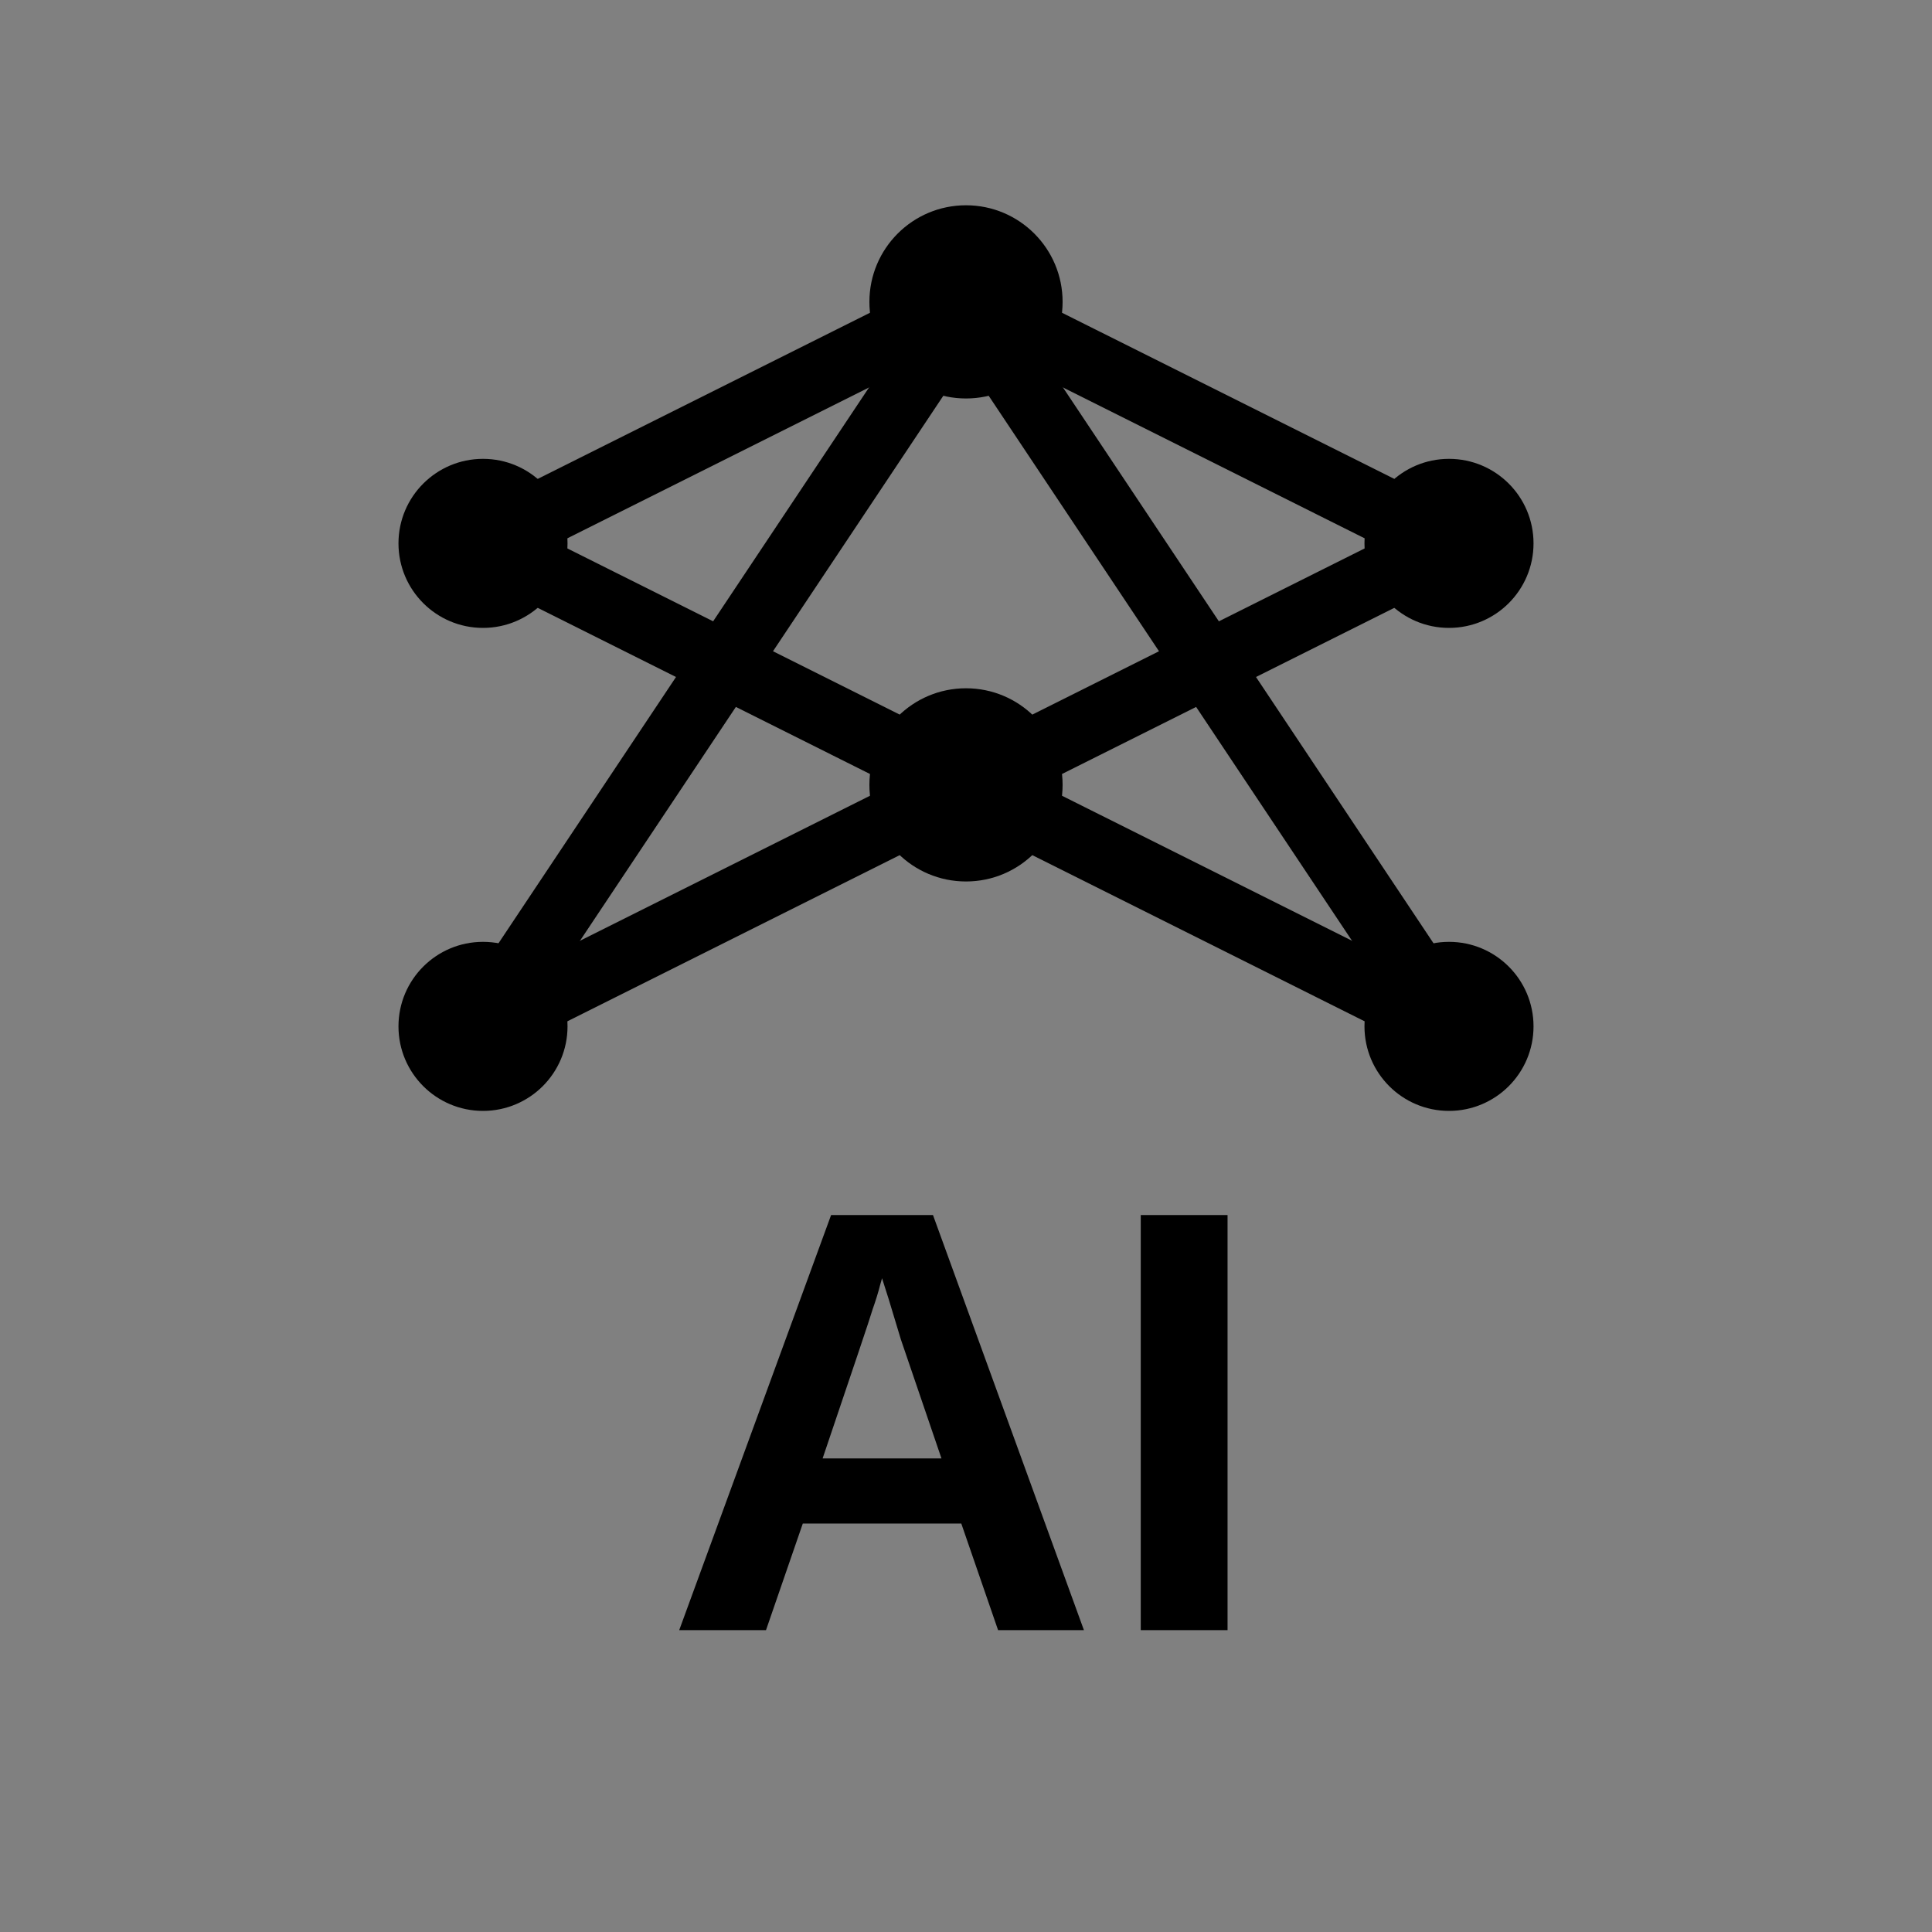
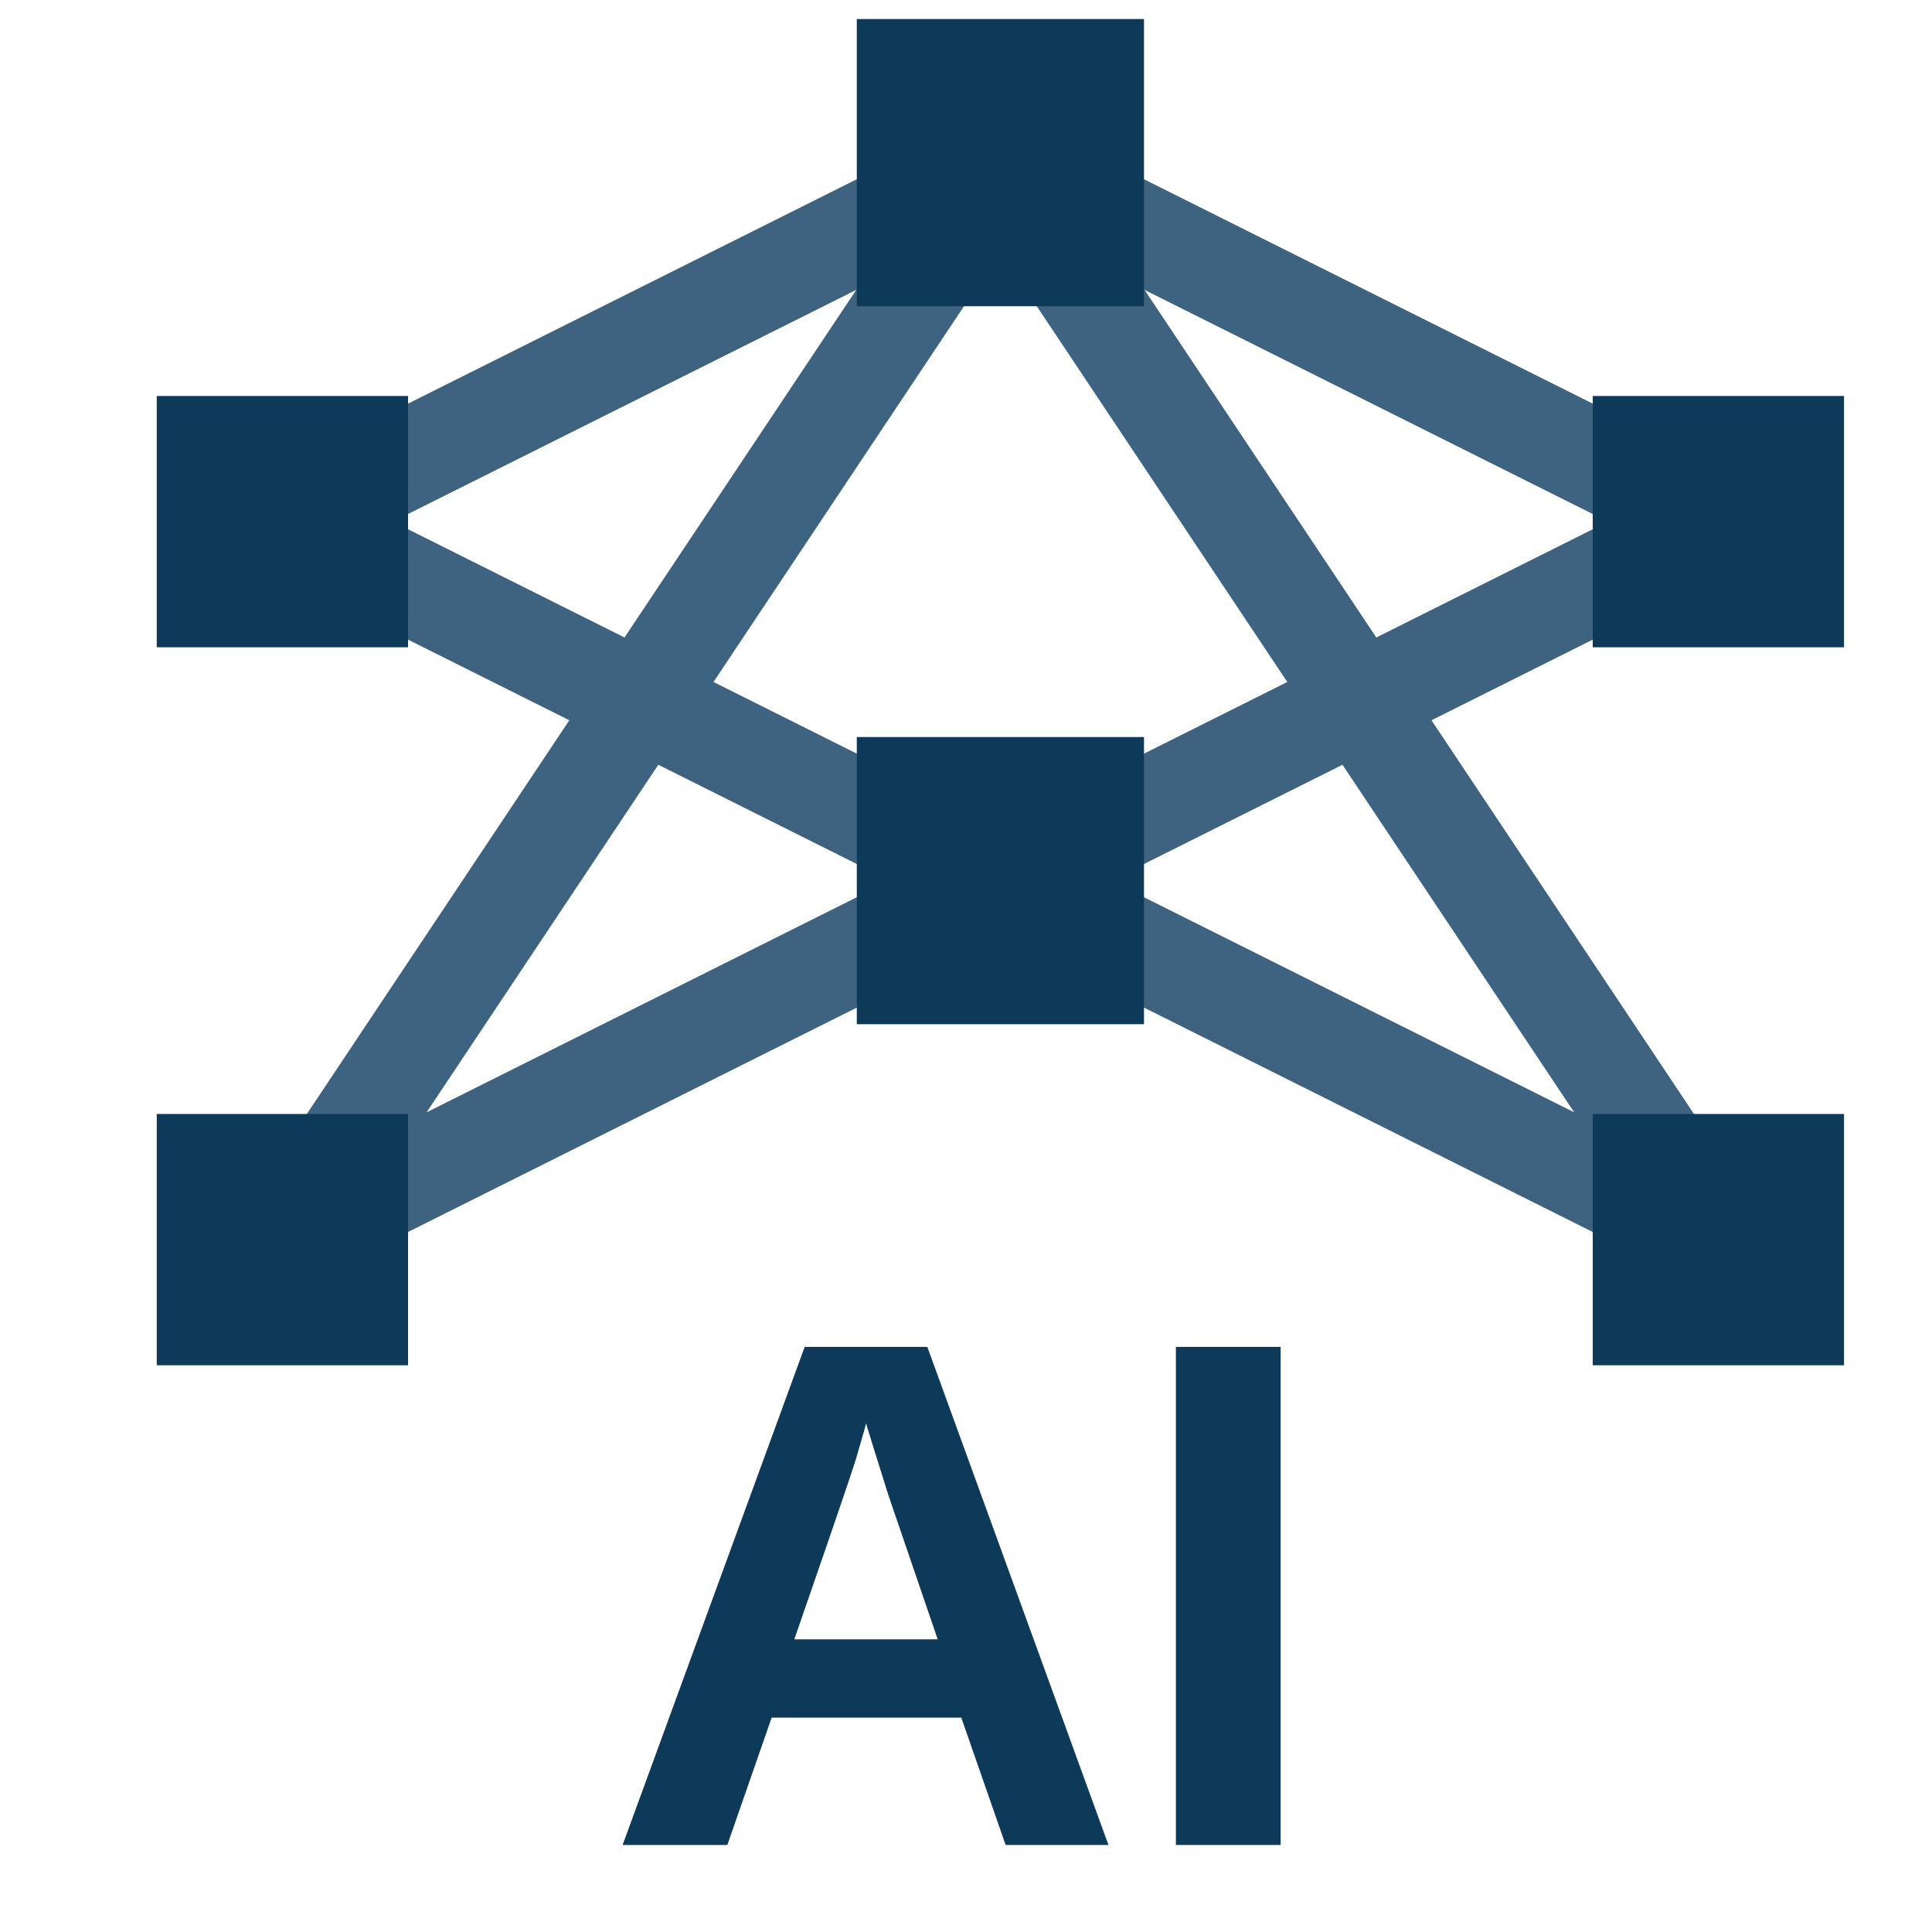
- <svg xmlns="http://www.w3.org/2000/svg" width="32" height="32" viewBox="0 0 32 32">
-   <rect width="32" height="32" fill="#808080" />
-   <g fill="none" stroke="#000000" stroke-linecap="round">
+ <svg xmlns="http://www.w3.org/2000/svg" width="32" height="32" viewBox="0 0 32 32" version="1.1">
+   <g fill="none" stroke="#3D6380" stroke-linecap="round" transform="matrix(1.486525,0,0,1.486525,-7.21468,-4.73893)">
    <g stroke-width="1.1">
      <line x1="8" y1="9" x2="16" y2="5" />
      <line x1="8" y1="17" x2="16" y2="5" />
      <line x1="8" y1="17" x2="16" y2="13" />
      <line x1="8" y1="9" x2="16" y2="13" />
      <line x1="16" y1="5" x2="24" y2="9" />
      <line x1="16" y1="5" x2="24" y2="17" />
      <line x1="16" y1="13" x2="24" y2="9" />
      <line x1="16" y1="13" x2="24" y2="17" />
    </g>
  </g>
-   <g fill="#000000">
-     <circle cx="8" cy="9" r="1.4" />
-     <circle cx="8" cy="17" r="1.4" />
-     <circle cx="16" cy="5" r="1.6" />
-     <circle cx="16" cy="13" r="1.6" />
-     <circle cx="24" cy="9" r="1.4" />
-     <circle cx="24" cy="17" r="1.4" />
+   <g fill="#0e3a5a" transform="matrix(1.486525,0,0,1.486525,-7.21468,-4.73893)">
+     <rect x="6.6" y="7.6" width="2.8" height="2.8" />
+     <rect x="6.6" y="15.6" width="2.8" height="2.8" />
+     <rect x="14.4" y="3.4" width="3.2" height="3.2" />
+     <rect x="14.4" y="11.4" width="3.2" height="3.2" />
+     <rect x="22.6" y="7.6" width="2.8" height="2.8" />
+     <rect x="22.6" y="15.6" width="2.8" height="2.8" />
  </g>
-   <text x="16" y="27" font-family="Arial, Helvetica, sans-serif" font-size="10" font-weight="bold" fill="#000000" text-anchor="middle">AI</text>
+   <text x="16.017" y="30.559" font-family="Arial, Helvetica, sans-serif" font-size="12px" font-weight="bold" fill="#0e3a5a" text-anchor="middle">AI
+     </text>
</svg>
